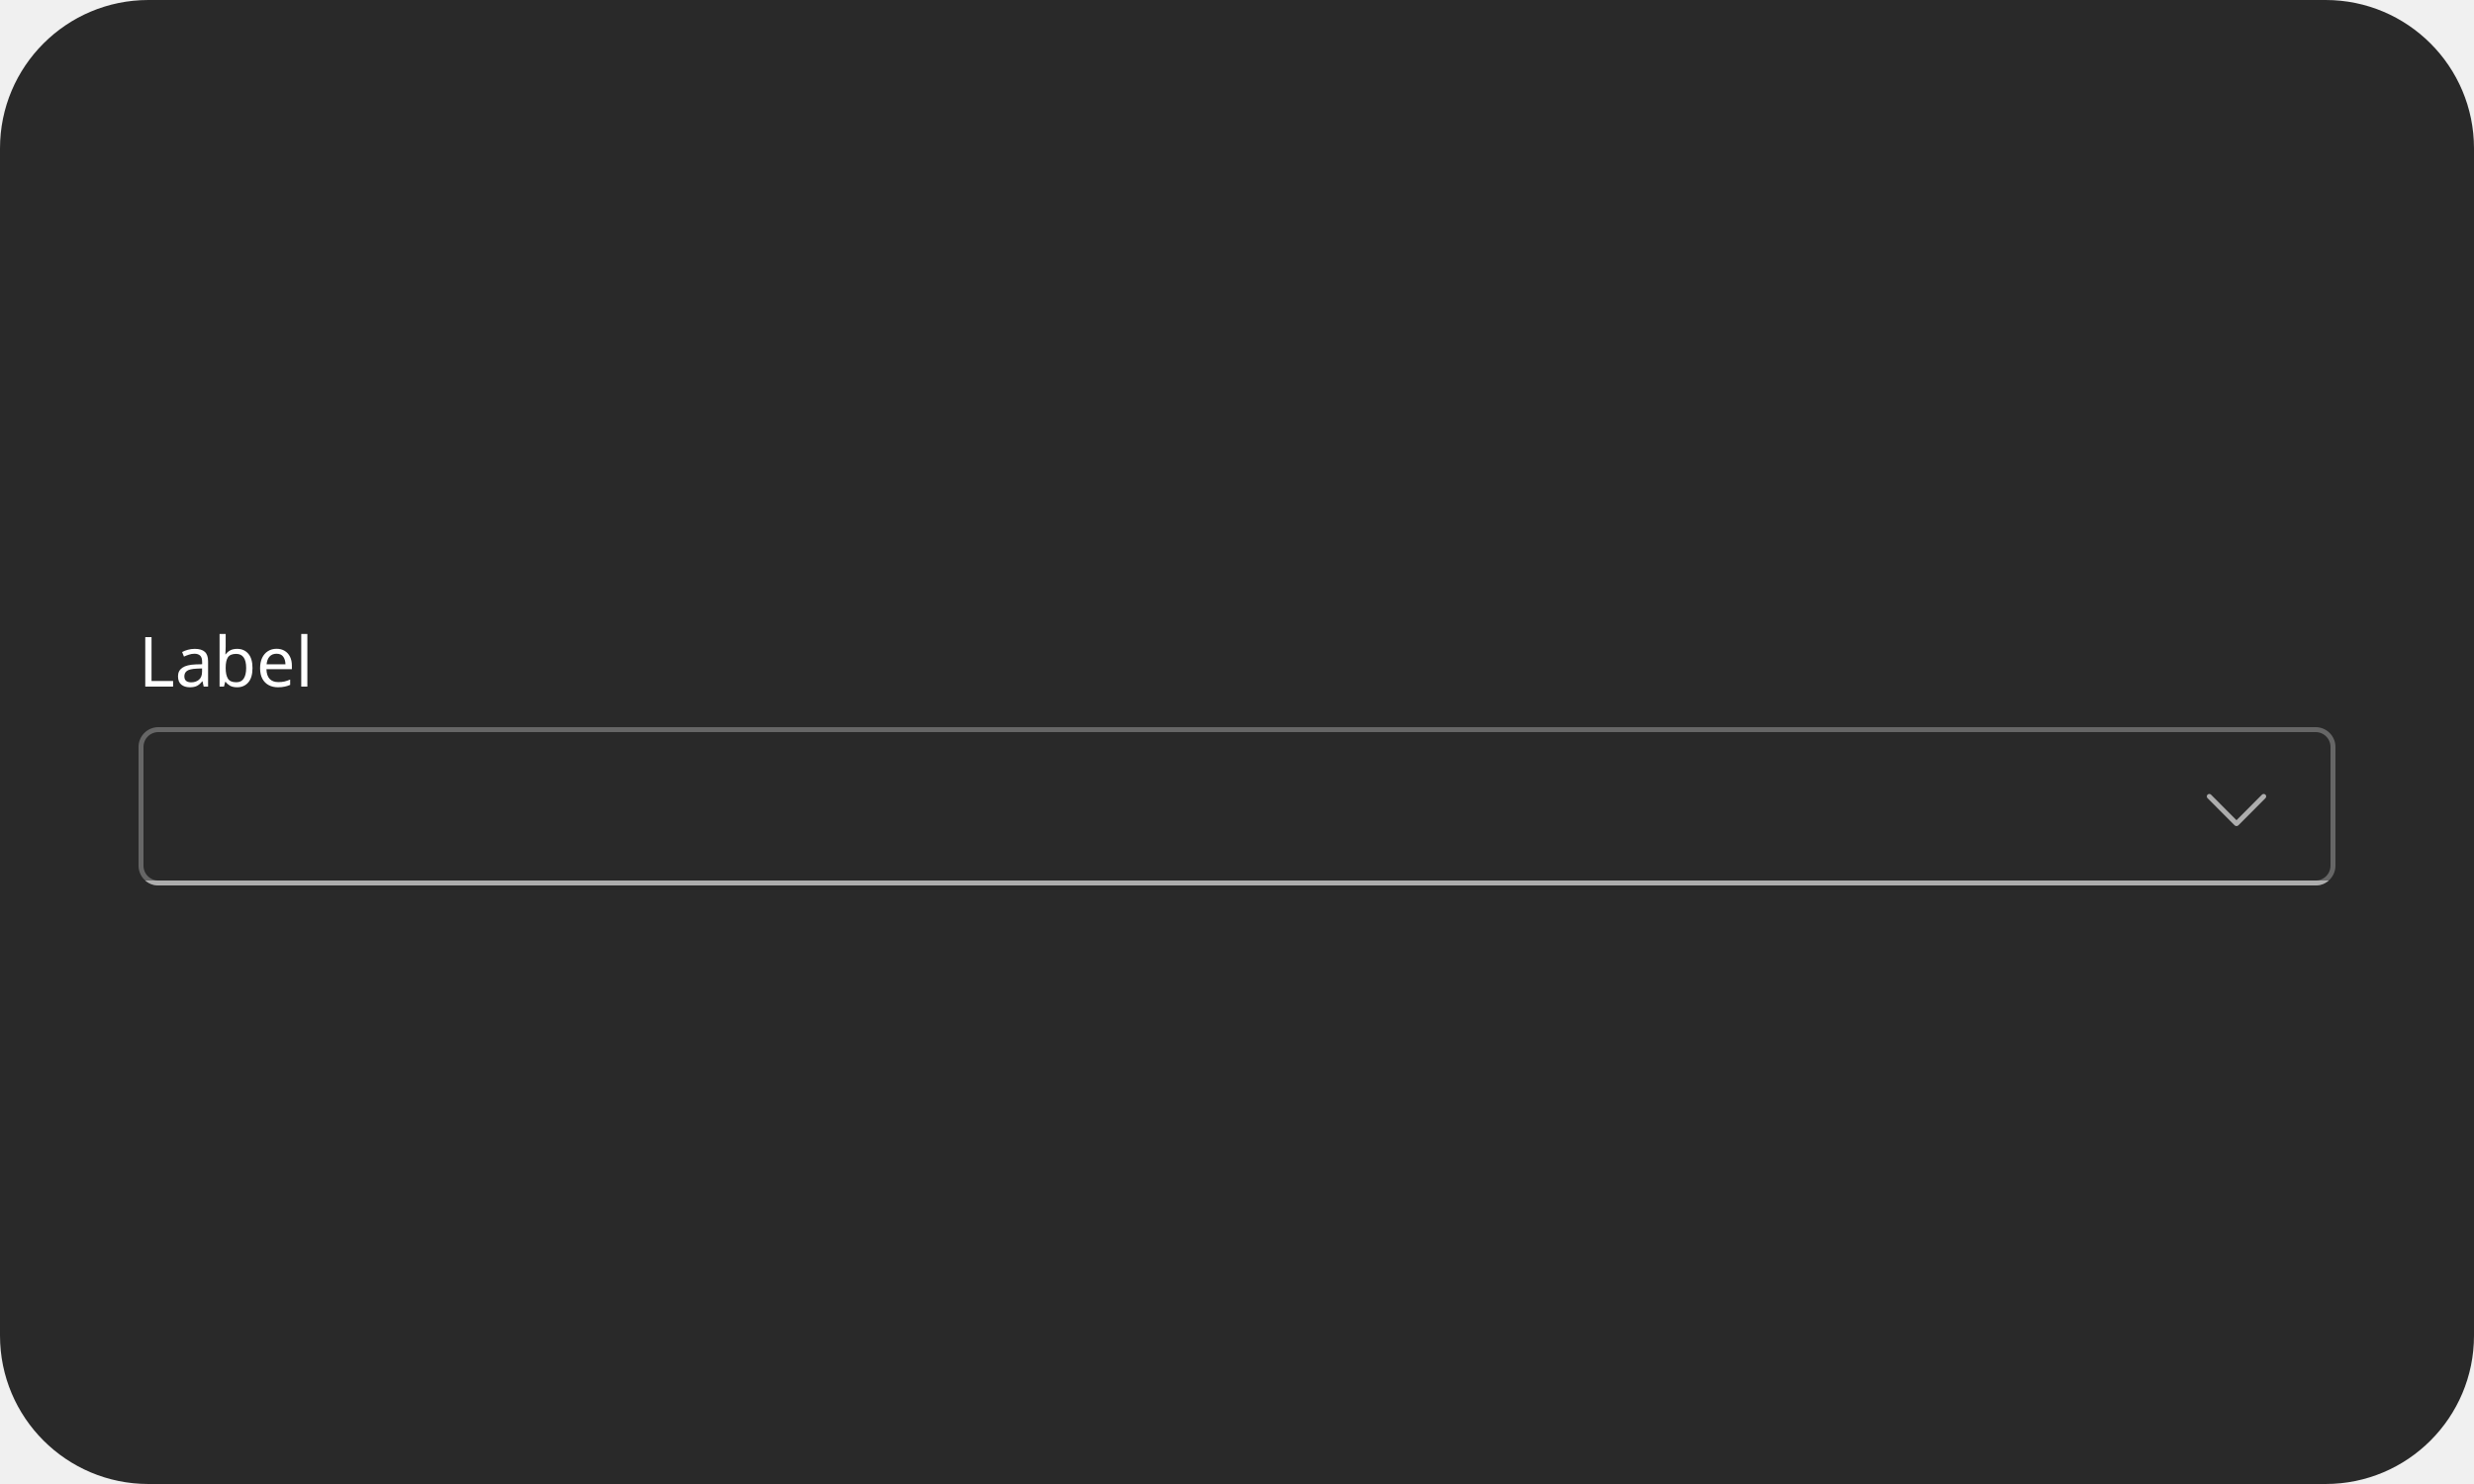
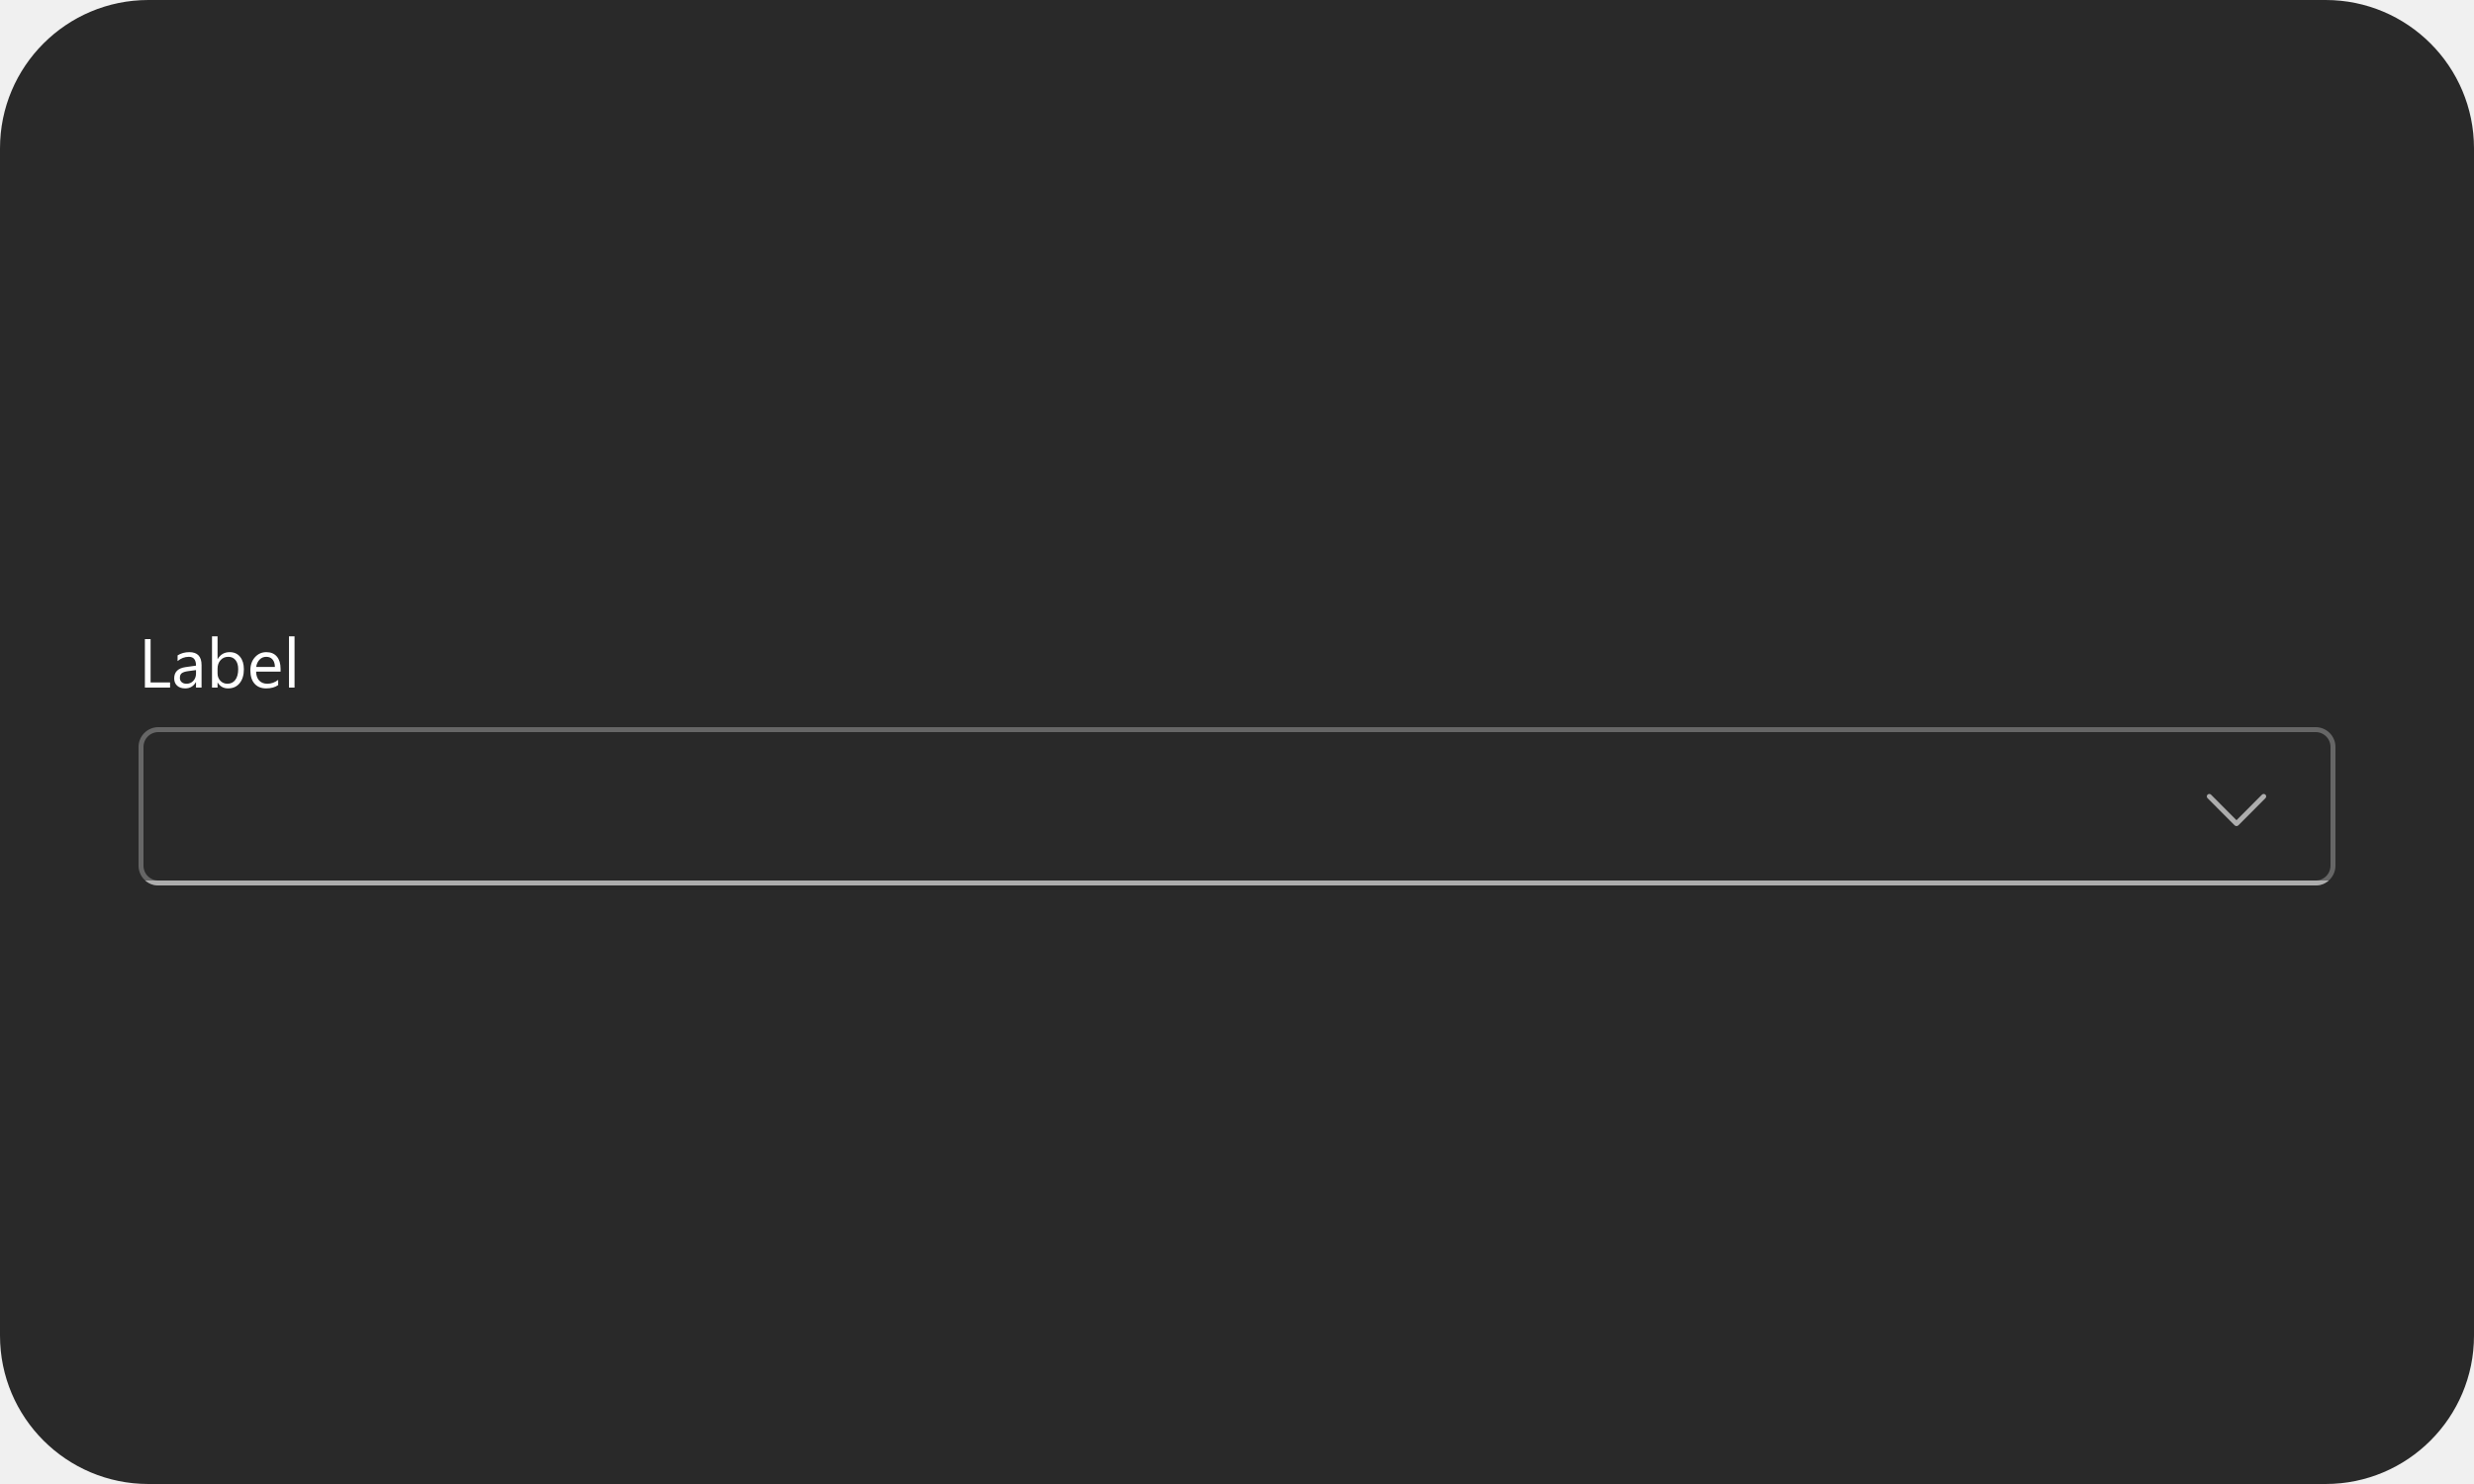
<svg xmlns="http://www.w3.org/2000/svg" width="500" height="300" viewBox="0 0 500 300" fill="none">
  <g id="03-A-dark">
    <rect width="500" height="300" rx="30" fill="#292929" />
    <g id="Field">
      <g id="Label + Icon">
        <g id="Label">
-           <text id="Text" fill="white" xml:space="preserve" style="white-space: pre" font-family="Segoe UI" font-size="14" letter-spacing="0em">
-             <tspan x="28" y="138.797">Label</tspan>
-           </text>
+           <path id="Text" d="M34.371 139H29.285V129.197H30.434V137.961H34.371V139ZM40.735 139H39.614V137.906H39.587C39.099 138.745 38.382 139.164 37.434 139.164C36.736 139.164 36.19 138.979 35.793 138.61C35.401 138.241 35.205 137.751 35.205 137.141C35.205 135.833 35.975 135.072 37.516 134.857L39.614 134.563C39.614 133.374 39.133 132.779 38.172 132.779C37.329 132.779 36.568 133.066 35.889 133.641V132.492C36.577 132.055 37.37 131.836 38.268 131.836C39.913 131.836 40.735 132.706 40.735 134.447V139ZM39.614 135.459L37.926 135.691C37.406 135.764 37.014 135.894 36.75 136.081C36.486 136.263 36.353 136.589 36.353 137.059C36.353 137.4 36.474 137.681 36.716 137.899C36.962 138.114 37.288 138.221 37.693 138.221C38.249 138.221 38.707 138.027 39.067 137.64C39.432 137.248 39.614 136.753 39.614 136.156V135.459ZM43.996 137.988H43.969V139H42.848V128.637H43.969V133.23H43.996C44.547 132.301 45.354 131.836 46.416 131.836C47.314 131.836 48.016 132.15 48.522 132.779C49.032 133.404 49.287 134.242 49.287 135.295C49.287 136.466 49.002 137.405 48.433 138.111C47.863 138.813 47.084 139.164 46.095 139.164C45.17 139.164 44.47 138.772 43.996 137.988ZM43.969 135.165V136.143C43.969 136.721 44.156 137.214 44.529 137.619C44.908 138.02 45.386 138.221 45.965 138.221C46.644 138.221 47.175 137.961 47.558 137.441C47.945 136.922 48.139 136.2 48.139 135.274C48.139 134.495 47.959 133.884 47.599 133.442C47.239 133 46.751 132.779 46.136 132.779C45.484 132.779 44.96 133.007 44.563 133.463C44.167 133.914 43.969 134.481 43.969 135.165ZM56.704 135.78H51.762C51.78 136.56 51.99 137.161 52.391 137.585C52.792 138.009 53.343 138.221 54.045 138.221C54.833 138.221 55.558 137.961 56.219 137.441V138.494C55.603 138.941 54.79 139.164 53.778 139.164C52.789 139.164 52.012 138.847 51.447 138.214C50.882 137.576 50.6 136.68 50.6 135.527C50.6 134.438 50.907 133.552 51.523 132.868C52.142 132.18 52.91 131.836 53.826 131.836C54.742 131.836 55.451 132.132 55.952 132.725C56.453 133.317 56.704 134.14 56.704 135.192V135.78ZM55.556 134.83C55.551 134.183 55.394 133.679 55.084 133.319C54.779 132.959 54.352 132.779 53.806 132.779C53.277 132.779 52.828 132.968 52.459 133.347C52.09 133.725 51.862 134.219 51.775 134.83H55.556ZM59.527 139H58.406V128.637H59.527V139Z" fill="white" />
        </g>
      </g>
      <g id="Form + Text">
        <g id="Input">
          <g clip-path="url(#clip0_287_168068)">
            <g id="Contents">
              <rect x="28.5" y="147.5" width="443" height="31" rx="3.5" fill="#292929" />
              <rect x="28.5" y="147.5" width="443" height="31" rx="3.5" stroke="#666666" />
              <g id="Icon End">
                <g id="Icon End 1 medium">
                  <path id="Shape" d="M457.853 160.646C458.048 160.841 458.049 161.157 457.854 161.353L452.389 166.837C452.174 167.053 451.825 167.053 451.61 166.837L446.145 161.353C445.95 161.157 445.95 160.841 446.146 160.646C446.342 160.451 446.658 160.451 446.853 160.647L451.999 165.812L457.146 160.647C457.341 160.451 457.657 160.451 457.853 160.646Z" fill="#ADADAD" />
                </g>
              </g>
            </g>
            <path id="Thin underline" d="M28 178H472V179H28V178Z" fill="#ADADAD" />
          </g>
        </g>
      </g>
    </g>
  </g>
  <defs>
    <clipPath id="clip0_287_168068">
      <path d="M28 151C28 148.791 29.791 147 32 147H468C470.209 147 472 148.791 472 151V175C472 177.209 470.209 179 468 179H32C29.791 179 28 177.209 28 175V151Z" fill="white" />
    </clipPath>
  </defs>
</svg>
